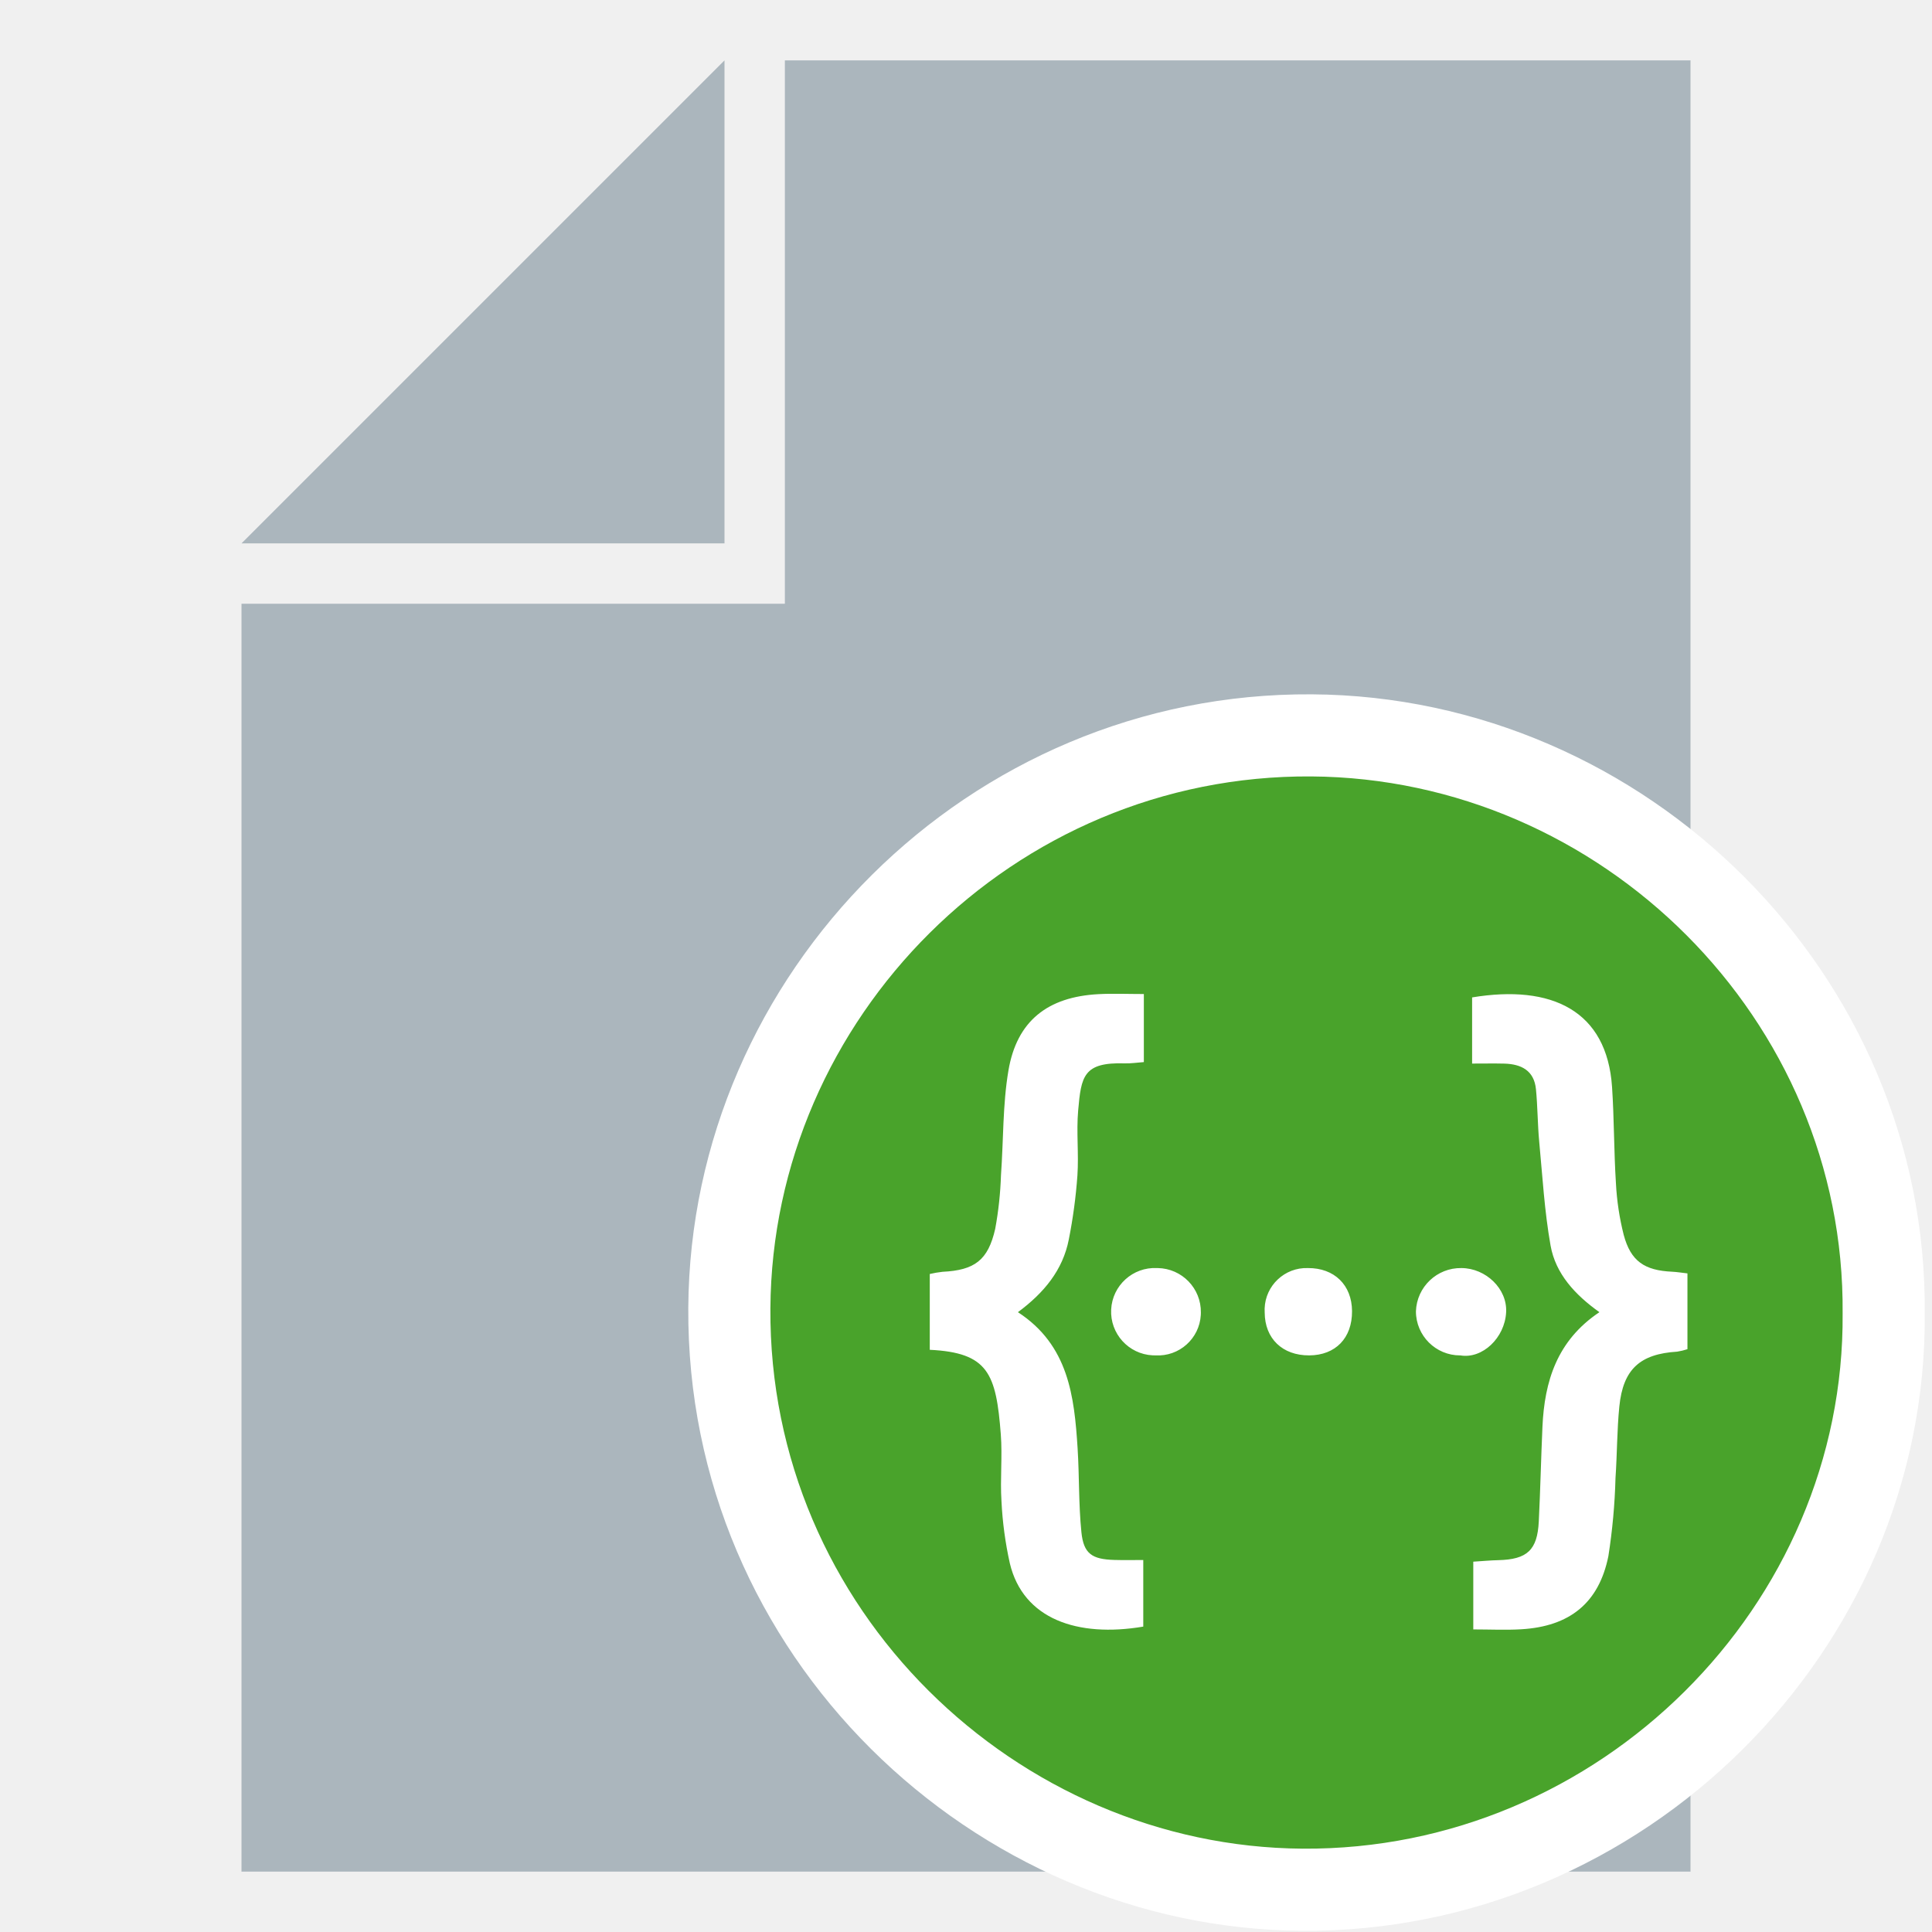
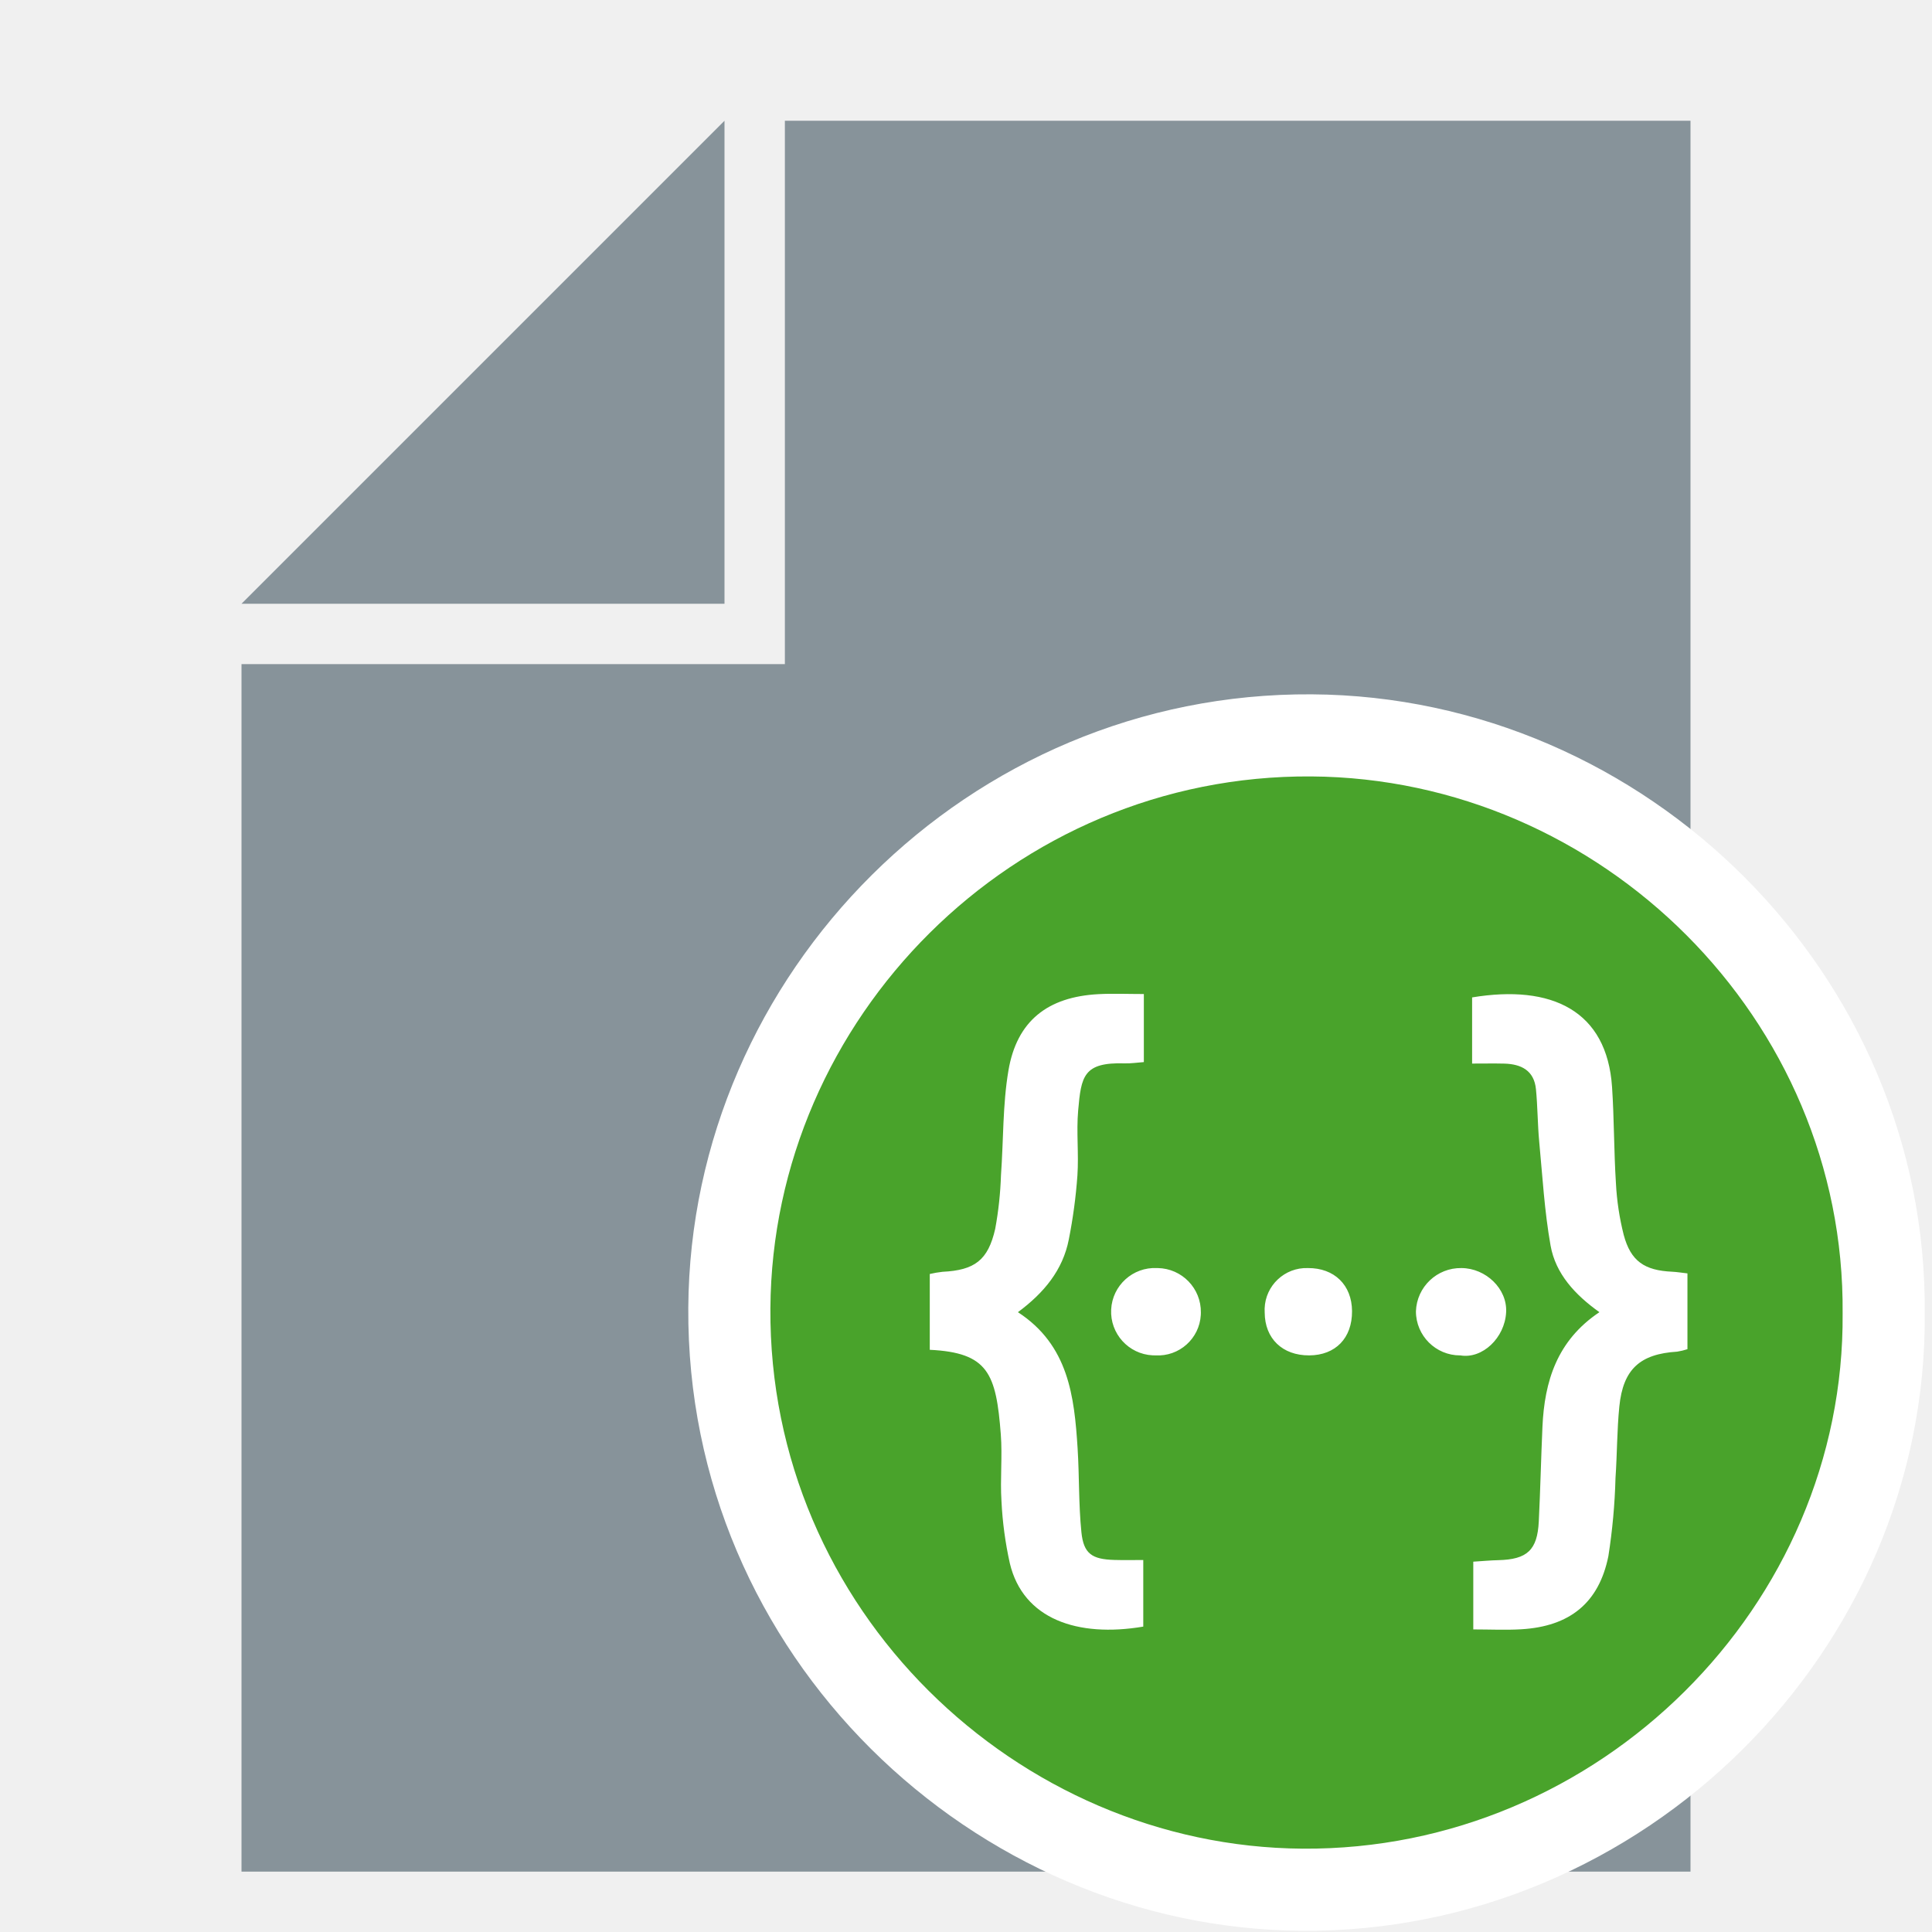
<svg xmlns="http://www.w3.org/2000/svg" viewBox="0 0 32 32">
-   <path fill="#9aa7b0" opacity=".8" style="isolation: isolate" d="M 12 1 L 4 9 h 8 V 0 z" />
-   <path fill="#9aa7b0" opacity=".8" style="isolation: isolate" d="M 13 1 v 9 H 4 v 21 h 24 V 1" />
+   <path fill="#87939a" style="isolation: isolate" d="M 12 2 L 4 10 h 8 V 0 z" />
+   <path fill="#87939a" style="isolation: isolate" d="M 13 2 v 9 H 4 v 20 h 24 V 2" />
  <g transform="matrix(0.08,0,0,0.08,11.4,11.5)">
    <path d="M127.06,255.997 C58.851,255.526 -0.457,198.918 0.003,126.998 C0.445,57.796 57.952,-0.469 129.11,0.003 C198.267,0.462 256.613,57.867 255.995,128.194 C256.568,197.883 197.934,256.489 127.06,255.997 Z M127.06,255.997 C58.851,255.526 -0.457,198.918 0.003,126.998 C0.445,57.796 57.952,-0.469 129.11,0.003 C198.267,0.462 256.613,57.867 255.995,128.194 C256.568,197.883 197.934,256.489 127.06,255.997 Z" fill="#FFFFFF" />
    <path d="M127.185,238.997 C68.032,238.589 16.604,189.499 17.002,127.131 C17.386,67.119 67.255,16.592 128.963,17.002 C188.935,17.401 239.532,67.183 238.996,128.169 C239.492,188.602 188.647,239.424 127.185,238.997 Z M127.185,238.997 C68.032,238.589 16.604,189.499 17.002,127.131 C17.386,67.119 67.255,16.592 128.963,17.002 C188.935,17.401 239.532,67.183 238.996,128.169 C239.492,188.602 188.647,239.424 127.185,238.997 Z" fill="#49A32B" />
    <path d="M169.327,127.956 C169.043,133.246 164.421,137.639 159.866,136.873 C159.844,136.873 159.821,136.873 159.798,136.873 C154.753,136.879 150.658,132.794 150.653,127.749 C150.825,122.69 155.02,118.703 160.08,118.789 C165.125,118.814 169.6,123.077 169.327,127.956 Z M88.201,179.22 C90.103,179.276 92.007,179.235 94.201,179.235 L94.201,193.021 C80.566,195.326 69.335,191.455 66.579,179.93 C65.635,175.692 65.055,171.381 64.843,167.044 C64.55,162.452 65.056,157.809 64.706,153.225 C63.737,140.613 62.103,136.307 50,135.711 L50,120.015 C50.867,119.812 51.747,119.662 52.632,119.563 C59.268,119.236 62.065,117.201 63.549,110.665 C64.224,106.993 64.625,103.275 64.743,99.543 C65.269,92.326 65.082,84.992 66.285,77.892 C68.022,67.625 74.396,62.637 84.925,62.078 C87.921,61.918 90.926,62.054 94.321,62.054 L94.321,76.145 C92.924,76.244 91.644,76.447 90.372,76.409 C81.792,76.146 81.348,79.068 80.721,86.171 C80.331,90.625 80.87,95.155 80.566,99.625 C80.249,104.072 79.654,108.496 78.785,112.87 C77.547,119.209 73.65,123.923 68.25,127.923 C78.733,134.746 79.926,145.346 80.607,156.111 C80.973,161.895 80.806,167.721 81.393,173.477 C81.85,177.944 83.588,179.084 88.201,179.22 Z M97.037,118.789 C97.092,118.789 97.145,118.789 97.199,118.789 C102.212,118.872 106.21,123.002 106.127,128.016 C106.127,128.181 106.121,128.344 106.112,128.508 C105.83,133.407 101.63,137.149 96.731,136.867 C96.533,136.871 96.337,136.867 96.14,136.858 C91.151,136.61 87.307,132.364 87.554,127.375 C87.802,122.385 92.048,118.541 97.037,118.789 Z M128.273,118.789 C133.756,118.747 137.397,122.3 137.425,127.719 C137.455,133.285 134.003,136.845 128.557,136.869 C123.017,136.893 119.371,133.389 119.341,128.002 C119.324,127.727 119.32,127.452 119.328,127.177 C119.482,122.391 123.487,118.635 128.273,118.789 Z M193.673,111.923 C195.132,117.37 197.971,119.285 203.705,119.546 C204.644,119.59 205.58,119.749 206.868,119.892 L206.868,135.584 C206.171,135.813 205.456,135.985 204.73,136.096 C197.046,136.574 193.544,139.727 192.768,147.431 C192.272,152.35 192.313,157.323 191.972,162.259 C191.829,167.678 191.337,173.083 190.496,178.439 C188.535,188.142 182.477,192.983 172.467,193.574 C169.246,193.765 166.001,193.604 162.527,193.604 L162.527,179.578 C164.397,179.463 166.047,179.303 167.701,179.264 C173.682,179.121 175.797,177.193 176.09,171.253 C176.414,164.728 176.555,158.194 176.847,151.667 C177.27,142.234 179.853,133.806 188.642,127.922 C183.613,124.337 179.575,119.994 178.53,114.139 C177.265,107.042 176.856,99.788 176.175,92.591 C175.839,88.994 175.855,85.365 175.504,81.77 C175.125,77.889 172.459,76.546 168.927,76.459 C166.903,76.41 164.872,76.45 162.285,76.45 L162.285,62.754 C178.794,60.013 190.198,65.506 191.258,81.302 C191.701,87.934 191.636,94.599 192.061,101.231 C192.247,104.84 192.787,108.421 193.673,111.923 Z" fill="#FFFFFF" />
  </g>
</svg>
